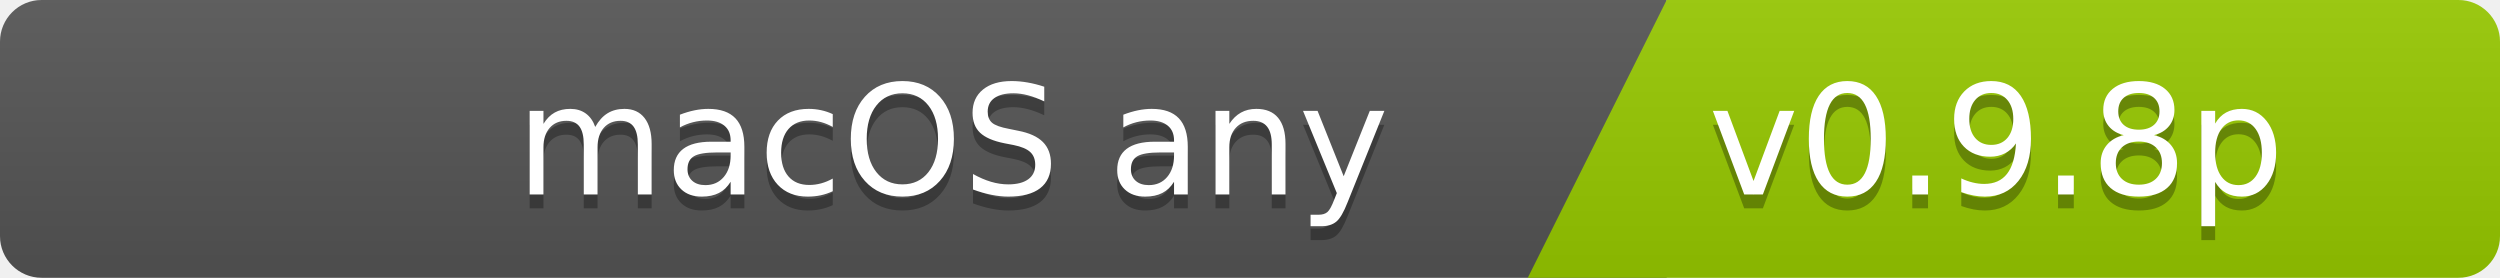
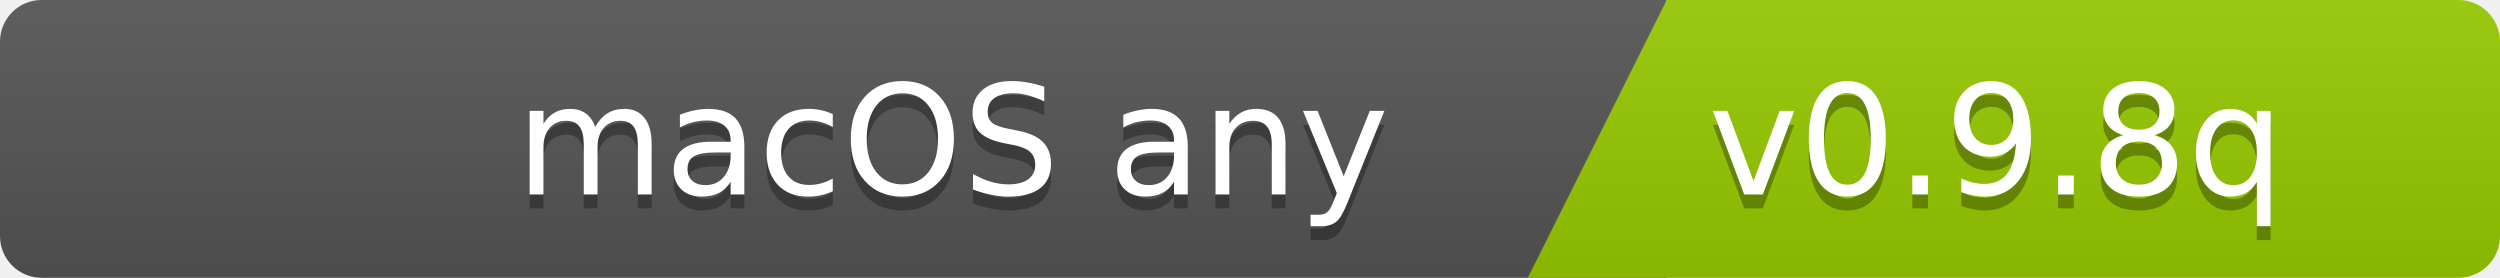
<svg xmlns="http://www.w3.org/2000/svg" width="180" height="20">
  <linearGradient id="b" x2="0" y2="100%">
    <stop offset="0" stop-color="#bbb" stop-opacity=".1" />
    <stop offset="1" stop-opacity=".1" />
  </linearGradient>
  <clipPath id="a">
    <rect width="180" height="20" rx="3" fill="#fff" />
  </clipPath>
  <g clip-path="url(#a)">
    <path fill="#555" d="M0   0h120v20H0z" />
    <path fill="#97ca00" d="M120 0h125v20H110z" />
    <path fill="url(#b)" d="M0   0h180v20H0z" />
  </g>
  <g fill="#fff" font-family="DejaVu Sans,Verdana,Geneva,sans-serif" font-size="110">
    <text x="1000" y="150" fill="#010101" fill-opacity=".3" transform="scale(.1)" text-anchor="end">macOS any</text>
    <text x="1000" y="140" transform="scale(.1)" text-anchor="end">macOS any</text>
-     <text x="1230" y="150" fill="#010101" fill-opacity=".3" transform="scale(.1)" text-anchor="start">v0.9.8p</text>
-     <text x="1230" y="140" transform="scale(.1)" text-anchor="start">v0.9.8p</text>
+     <text x="1230" y="150" fill="#010101" fill-opacity=".3" transform="scale(.1)" text-anchor="start">v0.9.8q</text>
+     <text x="1230" y="140" transform="scale(.1)" text-anchor="start">v0.9.8q</text>
  </g>
</svg>
